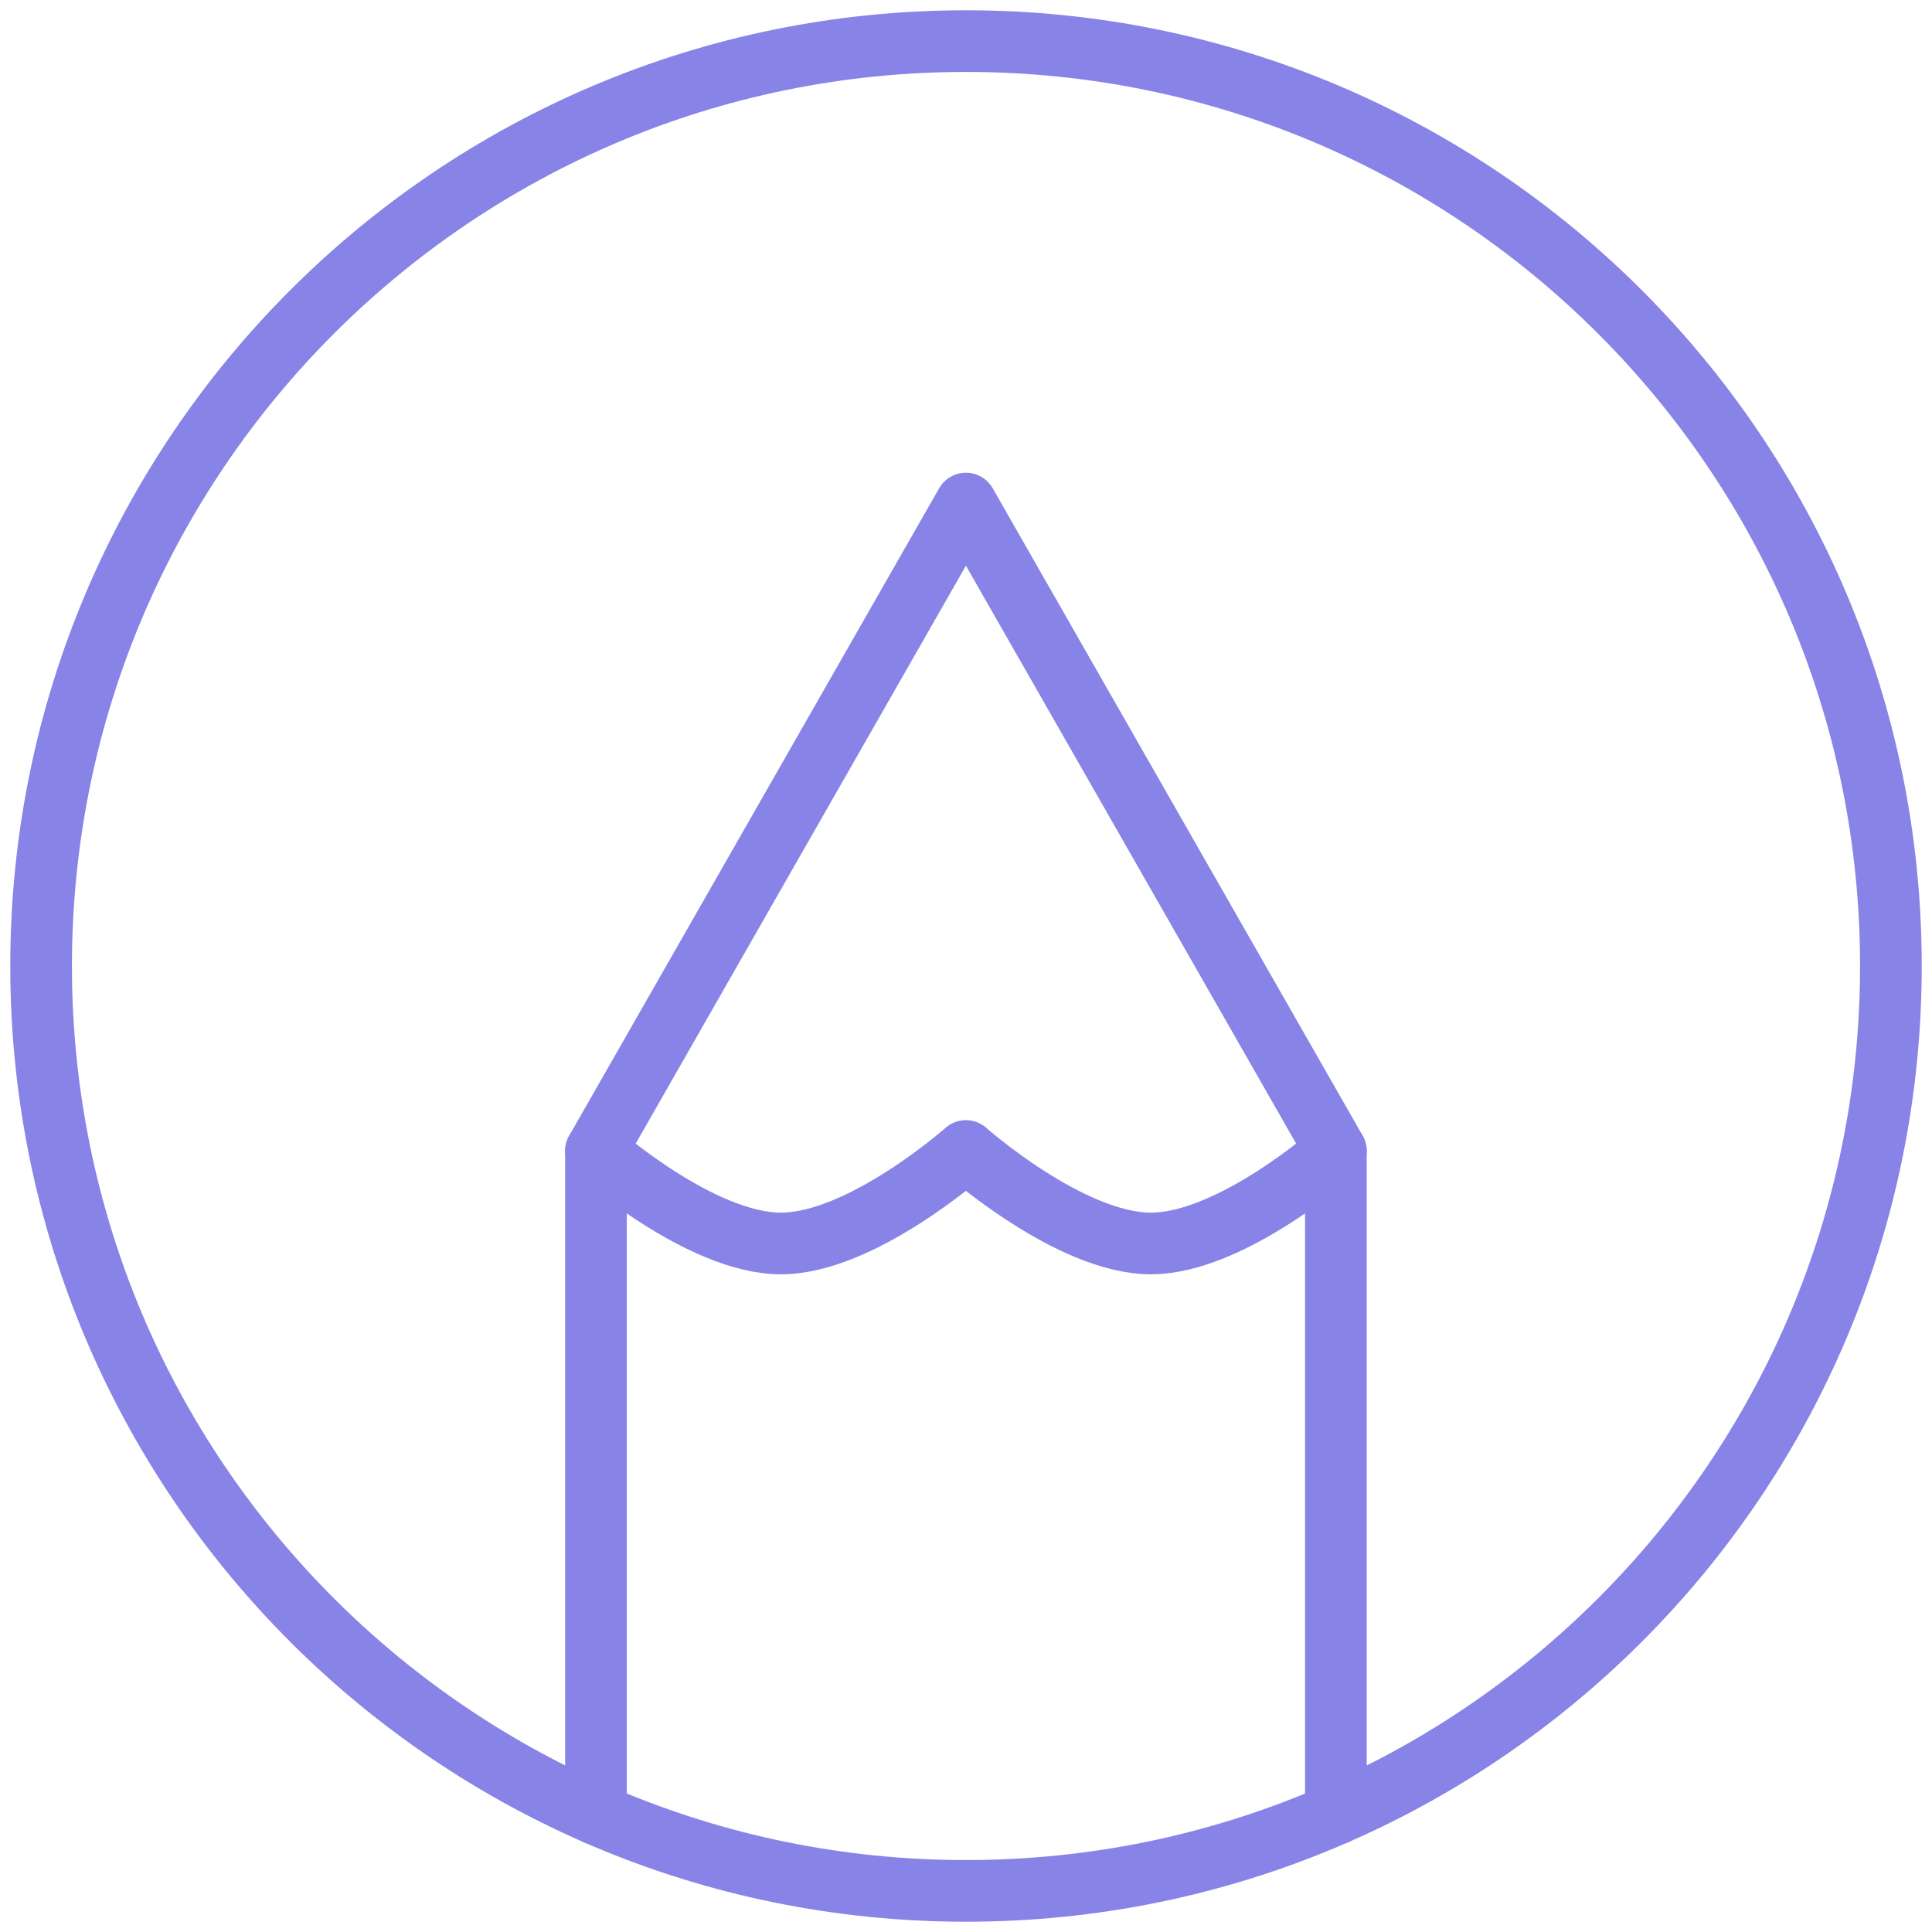
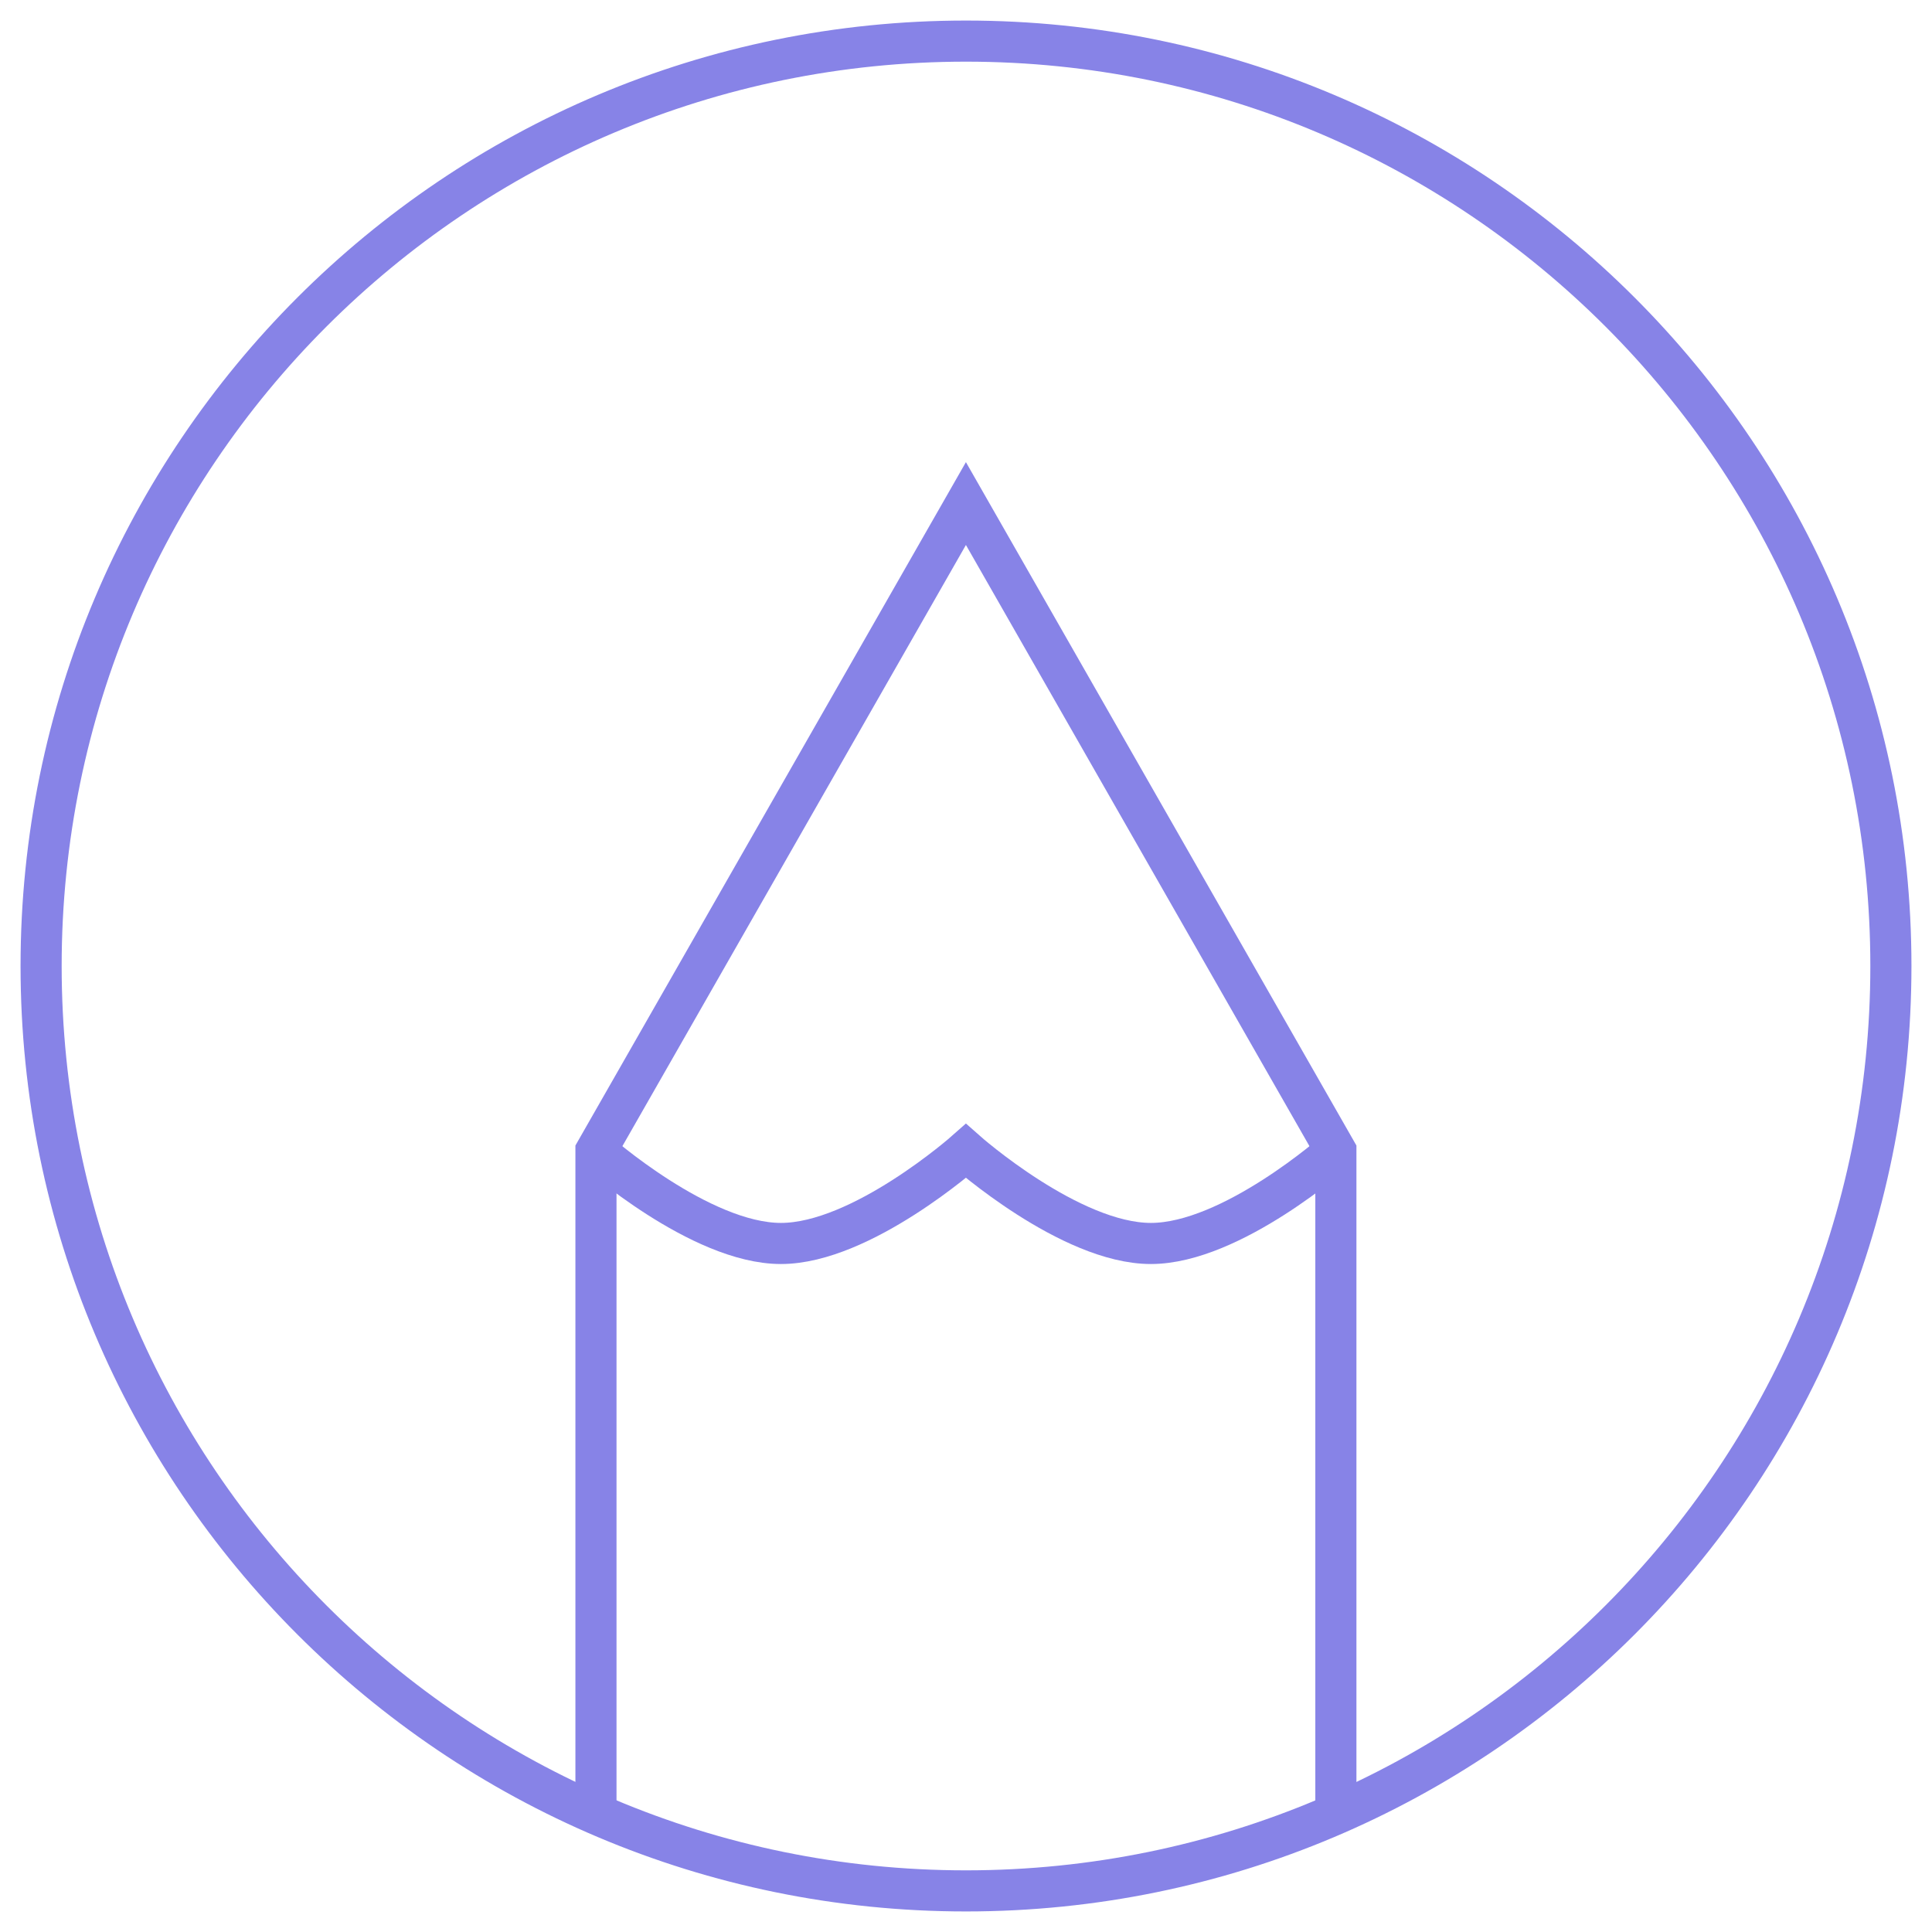
<svg xmlns="http://www.w3.org/2000/svg" width="47" height="47" viewBox="0 0 47 47" fill="none">
-   <path d="M23.5 1C11.073 1 1 11.073 1 23.5C1 35.927 11.073 46 23.5 46C35.927 46 46 35.927 46 23.5C46 11.073 35.927 1 23.5 1Z" stroke="#8783E7" stroke-width="1.5" stroke-linecap="round" stroke-linejoin="round" />
-   <path d="M14.498 44.128V28L23.498 12.25L32.498 28V44.128" stroke="#8783E7" stroke-width="1.5" stroke-linecap="round" stroke-linejoin="round" />
-   <path d="M14.498 28C14.498 28 17.034 30.25 18.998 30.25C20.962 30.25 23.498 28 23.498 28C23.498 28 26.034 30.25 27.998 30.25C29.962 30.25 32.498 28 32.498 28" stroke="#8783E7" stroke-width="1.5" stroke-linecap="round" stroke-linejoin="round" />
+   <path d="M23.5 1C11.073 1 1 11.073 1 23.5C1 35.927 11.073 46 23.5 46C35.927 46 46 35.927 46 23.5C46 11.073 35.927 1 23.5 1Z" stroke="#8783E7" strokeWidth="1.5" strokeLinecap="round" strokeLinejoin="round" />
+   <path d="M14.498 44.128V28L23.498 12.25L32.498 28V44.128" stroke="#8783E7" strokeWidth="1.5" strokeLinecap="round" strokeLinejoin="round" />
+   <path d="M14.498 28C14.498 28 17.034 30.25 18.998 30.25C20.962 30.25 23.498 28 23.498 28C23.498 28 26.034 30.25 27.998 30.25C29.962 30.25 32.498 28 32.498 28" stroke="#8783E7" strokeWidth="1.5" strokeLinecap="round" strokeLinejoin="round" />
</svg>
